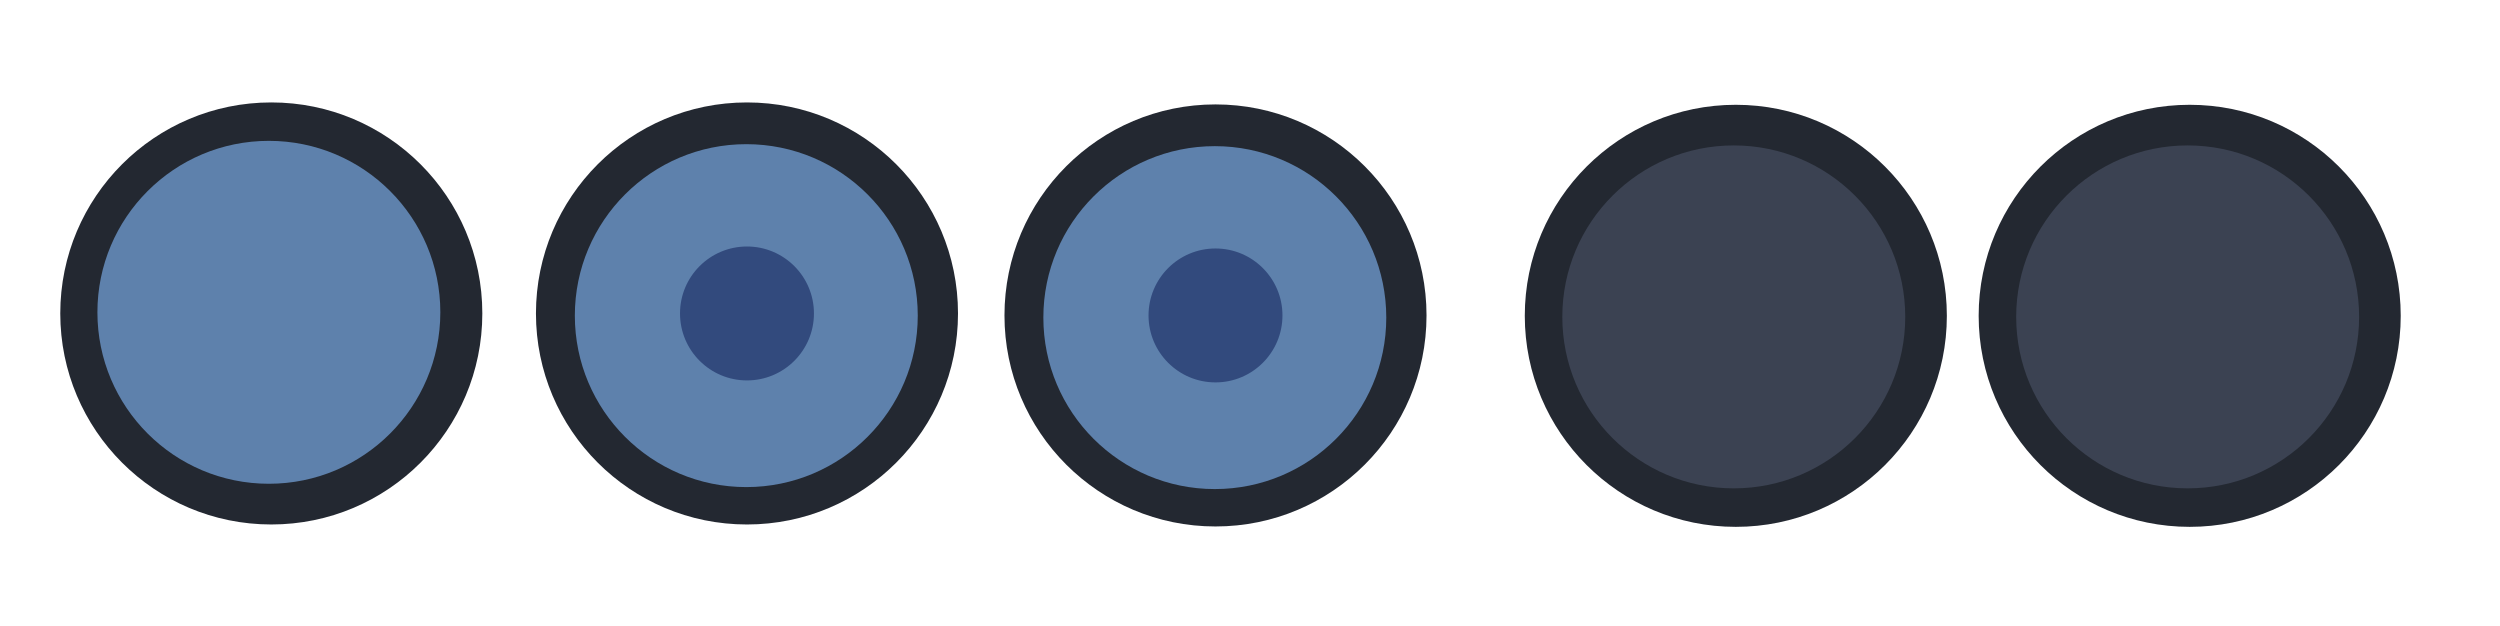
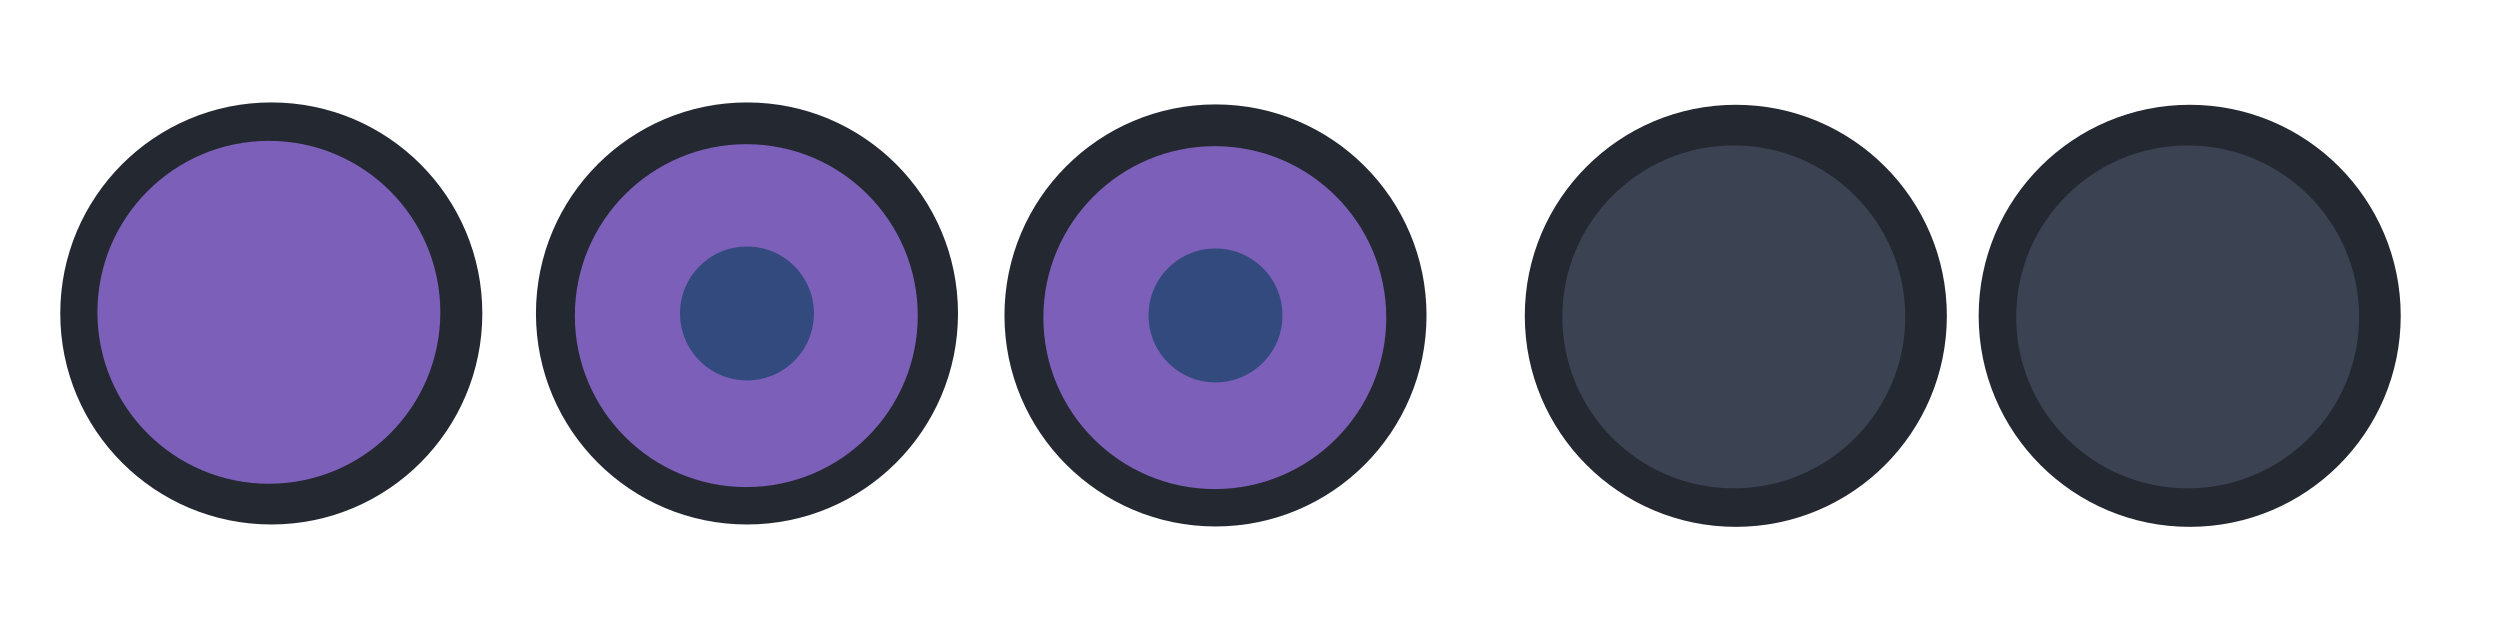
<svg xmlns="http://www.w3.org/2000/svg" xmlns:xlink="http://www.w3.org/1999/xlink" width="119.467" height="29.867" id="svg4428" version="1.1">
  <defs id="defs4430">
    <linearGradient id="linearGradient3913">
      <stop style="stop-color:#ffffff;stop-opacity:1;" offset="0" id="stop3915" />
      <stop id="stop3921" offset="0.5" style="stop-color:#ffffff;stop-opacity:0.498;" />
      <stop style="stop-color:#ffffff;stop-opacity:0;" offset="1" id="stop3917" />
    </linearGradient>
    <linearGradient id="linearGradient3868">
      <stop style="stop-color:#5a5a5a;stop-opacity:1;" offset="0" id="stop3870" />
      <stop style="stop-color:#646464;stop-opacity:1;" offset="1" id="stop3872" />
    </linearGradient>
    <linearGradient id="linearGradient3813">
      <stop style="stop-color:#666666;stop-opacity:1;" offset="0" id="stop3815" />
      <stop style="stop-color:#636363;stop-opacity:1;" offset="1" id="stop3817" />
    </linearGradient>
    <linearGradient id="linearGradient3787">
      <stop style="stop-color:#e5e5df;stop-opacity:1;" offset="0" id="stop3789" />
      <stop style="stop-color:#dadad4;stop-opacity:1;" offset="1" id="stop3791" />
    </linearGradient>
    <linearGradient id="linearGradient3806-3-5-6">
      <stop style="stop-color:#303030;stop-opacity:1;" offset="0" id="stop3808-6-9-1" />
      <stop style="stop-color:#232323;stop-opacity:1;" offset="1" id="stop3810-4-6-3" />
    </linearGradient>
    <linearGradient xlink:href="#linearGradient3787" id="linearGradient3793" x1="40" y1="1044.362" x2="40" y2="1032.362" gradientUnits="userSpaceOnUse" />
    <linearGradient xlink:href="#linearGradient3787" id="linearGradient3828" gradientUnits="userSpaceOnUse" x1="40" y1="1044.362" x2="40" y2="1032.362" gradientTransform="matrix(1.166667,0,0,1.076923,-6.5,-80.33555)" />
    <linearGradient xlink:href="#linearGradient3787-8" id="linearGradient3835" gradientUnits="userSpaceOnUse" gradientTransform="matrix(1.166667,0,0,1.076923,-35.5,-1105.698)" x1="40" y1="1044.362" x2="40" y2="1032.362" />
    <linearGradient xlink:href="#linearGradient3787-8" id="linearGradient3835-4" gradientUnits="userSpaceOnUse" gradientTransform="matrix(1.166667,0,0,1.076923,-35.5,-1105.698)" x1="40" y1="1044.362" x2="40" y2="1032.362" />
    <linearGradient id="linearGradient3787-8">
      <stop style="stop-color:#f5f5ee;stop-opacity:1;" offset="0" id="stop3789-2" />
      <stop style="stop-color:#e6e6df;stop-opacity:1;" offset="1" id="stop3791-6" />
    </linearGradient>
    <linearGradient xlink:href="#linearGradient3787-8" id="linearGradient3835-3" gradientUnits="userSpaceOnUse" gradientTransform="matrix(1.166667,0,0,1.076923,-35.5,-1105.698)" x1="40" y1="1044.362" x2="40" y2="1032.362" />
    <linearGradient id="linearGradient3787-7">
      <stop style="stop-color:#f5f5ee;stop-opacity:1;" offset="0" id="stop3789-3" />
      <stop style="stop-color:#e6e6e0;stop-opacity:1;" offset="1" id="stop3791-3" />
    </linearGradient>
    <linearGradient xlink:href="#linearGradient3787" id="linearGradient3807" x1="11" y1="15.75" x2="11" y2="8.25" gradientUnits="userSpaceOnUse" />
    <linearGradient xlink:href="#linearGradient3813" id="linearGradient3819" x1="29.5" y1="15.2" x2="29.5" y2="8.8" gradientUnits="userSpaceOnUse" />
    <linearGradient xlink:href="#linearGradient4231" id="linearGradient3807-1" x1="10" y1="7" x2="10" y2="15.889" gradientUnits="userSpaceOnUse" />
    <linearGradient id="linearGradient4231">
      <stop id="stop4233" offset="0" style="stop-color:#e7e7e1;stop-opacity:1;" />
      <stop id="stop4239" offset="1" style="stop-color:#dadad3;stop-opacity:1;" />
    </linearGradient>
    <linearGradient xlink:href="#linearGradient4231-1" id="linearGradient3807-1-1" x1="10" y1="15.889" x2="10" y2="7" gradientUnits="userSpaceOnUse" />
    <linearGradient id="linearGradient4231-1">
      <stop id="stop4233-6" offset="0" style="stop-color:#e5e5de;stop-opacity:1;" />
      <stop id="stop4239-7" offset="1" style="stop-color:#dadad3;stop-opacity:1;" />
    </linearGradient>
    <linearGradient id="linearGradient4363">
      <stop style="stop-color:#979791;stop-opacity:1;" offset="0" id="stop4365" />
      <stop style="stop-color:#dadad4;stop-opacity:0;" offset="1" id="stop4367" />
    </linearGradient>
    <linearGradient id="linearGradient4363-7">
      <stop style="stop-color:#f5f5ef;stop-opacity:1;" offset="0" id="stop4365-9" />
      <stop style="stop-color:#dadad4;stop-opacity:0;" offset="1" id="stop4367-8" />
    </linearGradient>
    <linearGradient xlink:href="#linearGradient4231-7" id="linearGradient4361" gradientUnits="userSpaceOnUse" gradientTransform="matrix(1.1875,0,0,1,-41.25,0)" x1="248.632" y1="79" x2="248.632" y2="58" />
    <linearGradient id="linearGradient4231-7">
      <stop id="stop4233-4" offset="0" style="stop-color:#e6e6df;stop-opacity:1;" />
      <stop id="stop4239-8" offset="1" style="stop-color:#d1d1ca;stop-opacity:1;" />
    </linearGradient>
    <linearGradient xlink:href="#linearGradient4231-7" id="linearGradient3127" gradientUnits="userSpaceOnUse" gradientTransform="matrix(1.1875,0,0,1,-262.25,-55.99998)" x1="248.632" y1="79" x2="248.632" y2="58" />
    <linearGradient xlink:href="#linearGradient4231-7" id="linearGradient3154" gradientUnits="userSpaceOnUse" gradientTransform="matrix(1.1875,0,0,1,-262.25,-55.99998)" x1="248.632" y1="79" x2="248.632" y2="58" />
    <linearGradient xlink:href="#linearGradient4231-7" id="linearGradient3159" gradientUnits="userSpaceOnUse" gradientTransform="matrix(1.1875,0,0,1,-249.25,-54.99998)" x1="248.632" y1="79" x2="248.632" y2="58" />
    <linearGradient xlink:href="#linearGradient4231-7-9" id="linearGradient3159-0" gradientUnits="userSpaceOnUse" gradientTransform="matrix(1.1875,0,0,1,-262.25,-55.99998)" x1="248.632" y1="79" x2="248.632" y2="58" />
    <linearGradient id="linearGradient4231-7-9">
      <stop id="stop4233-4-2" offset="0" style="stop-color:#e6e6df;stop-opacity:1;" />
      <stop id="stop4239-8-9" offset="1" style="stop-color:#d1d1ca;stop-opacity:1;" />
    </linearGradient>
    <linearGradient id="linearGradient4231-5">
      <stop id="stop4233-41" offset="0" style="stop-color:#e5e5de;stop-opacity:1;" />
      <stop id="stop4239-73" offset="1" style="stop-color:#dadad3;stop-opacity:1;" />
    </linearGradient>
    <linearGradient xlink:href="#linearGradient4231-7-7" id="linearGradient3159-1" gradientUnits="userSpaceOnUse" gradientTransform="matrix(1.1875,0,0,1,-262.25,-55.99998)" x1="248.632" y1="79" x2="248.632" y2="58" />
    <linearGradient id="linearGradient4231-7-7">
      <stop id="stop4233-4-7" offset="0" style="stop-color:#e6e6df;stop-opacity:1;" />
      <stop id="stop4239-8-2" offset="1" style="stop-color:#d1d1ca;stop-opacity:1;" />
    </linearGradient>
    <linearGradient xlink:href="#linearGradient4231-73" id="linearGradient3807-1-7" x1="10" y1="15.889" x2="10" y2="7" gradientUnits="userSpaceOnUse" />
    <linearGradient id="linearGradient4231-73">
      <stop id="stop4233-1" offset="0" style="stop-color:#e5e5de;stop-opacity:1;" />
      <stop id="stop4239-85" offset="1" style="stop-color:#dadad3;stop-opacity:1;" />
    </linearGradient>
    <radialGradient xlink:href="#linearGradient4363-7" id="radialGradient5329" cx="-14.843" cy="1034.921" fx="-14.843" fy="1034.921" r="8.006" gradientTransform="matrix(1,0,0,0.492929,0.1212798,524.5964)" gradientUnits="userSpaceOnUse" />
    <filter id="filter5355" x="-0.182" width="1.365" y="-0.373" height="1.746">
      <feGaussianBlur stdDeviation="1.207" id="feGaussianBlur5357" />
    </filter>
  </defs>
  <g id="layer1" transform="translate(0,-1092.653)">
    <g id="4" transform="translate(86.4,-3.2)" />
    <path style="opacity:0;fill:url(#radialGradient5329);fill-opacity:1;stroke:#000000;stroke-width:0.1;stroke-linecap:butt;stroke-linejoin:miter;stroke-miterlimit:4;stroke-dasharray:none;stroke-opacity:1;filter:url(#filter5355)" d="m -22.666,1038.623 h 15.888 c -0.374,-10.748 -15.894,-9.959 -15.888,0 z" id="path3863" transform="matrix(0.998626,0,0,0.9174844,122.4367,158.2753)" />
    <g id="active-center" transform="matrix(0.02211836,0,0,-0.02211825,2.814838,1117.89)">
      <path d="m 458.879,7.858 c 251.801,0 455.921,204.125 455.921,455.929 0,251.795 -204.121,455.921 -455.921,455.921 C 207.08,919.709 2.954,715.583 2.954,463.788 2.954,211.983 207.08,7.858 458.879,7.858" style="fill:#232831;fill-opacity:1;fill-rule:evenodd;stroke:none;stroke-width:1.067;enable-background:new" id="path14-3" />
-       <path d="m 453.635,95.825 c 204.586,0 370.439,165.852 370.439,370.445 0,204.585 -165.852,370.437 -370.439,370.437 -204.585,0 -370.439,-165.852 -370.439,-370.437 0,-204.592 165.853,-370.445 370.439,-370.445" style="fill:#5e81ac;fill-opacity:1;fill-rule:evenodd;stroke:none;stroke-width:0.947;enable-background:new" id="path16-6" />
+       <path d="m 453.635,95.825 c 204.586,0 370.439,165.852 370.439,370.445 0,204.585 -165.852,370.437 -370.439,370.437 -204.585,0 -370.439,-165.852 -370.439,-370.437 0,-204.592 165.853,-370.445 370.439,-370.445" style="fill:#7c5fb8;fill-opacity:1;fill-rule:evenodd;stroke:none;stroke-width:0.947;enable-background:new" id="path16-6" />
    </g>
    <g id="hover-center" transform="matrix(0.02211825,0,0,-0.02211826,25.48017,1117.819)">
      <path d="m 461.865,4.637 c 251.802,0 455.923,204.125 455.923,455.929 0,251.795 -204.121,455.921 -455.923,455.921 -251.801,0 -455.927,-204.126 -455.927,-455.921 0,-251.805 204.126,-455.929 455.927,-455.929" style="fill:#232831;fill-opacity:1;fill-rule:evenodd;stroke:none;stroke-width:1.067;enable-background:new" id="path14-3-7" />
-       <path d="m 460.393,85.431 c 204.587,0 370.441,165.852 370.441,370.444 0,204.585 -165.853,370.437 -370.441,370.437 -204.586,0 -370.441,-165.852 -370.441,-370.437 0,-204.592 165.854,-370.444 370.441,-370.444" style="fill:#5e81ac;fill-opacity:1;fill-rule:evenodd;stroke:none;stroke-width:0.947;enable-background:new" id="path16-5" />
+       <path d="m 460.393,85.431 c 204.587,0 370.441,165.852 370.441,370.444 0,204.585 -165.853,370.437 -370.441,370.437 -204.586,0 -370.441,-165.852 -370.441,-370.437 0,-204.592 165.854,-370.444 370.441,-370.444" style="fill:#7c5fb8;fill-opacity:1;fill-rule:evenodd;stroke:none;stroke-width:0.947;enable-background:new" id="path16-5" />
      <ellipse cy="-460.562" cx="461.863" id="path4179" style="opacity:1;fill:#324a7d;fill-opacity:1;stroke:none;stroke-width:96.451;stroke-miterlimit:4;stroke-dasharray:none;stroke-opacity:1;enable-background:new" rx="144.677" ry="144.677" transform="scale(1,-1)" />
    </g>
    <g id="pressed-center" transform="matrix(0.02211825,0,0,-0.02211836,47.96021,1117.944)">
      <path d="m 457.745,6.007 c 251.802,0 455.923,204.124 455.923,455.927 0,251.794 -204.121,455.919 -455.923,455.919 C 205.944,917.853 1.818,713.728 1.818,461.934 1.818,210.13 205.944,6.007 457.745,6.007" style="fill:#232831;fill-opacity:1;fill-rule:evenodd;stroke:none;stroke-width:1.067;enable-background:new" id="path14-3-7-5" />
-       <path d="m 456.273,86.8 c 204.588,0 370.441,165.852 370.441,370.443 0,204.584 -165.853,370.435 -370.441,370.435 -204.586,0 -370.441,-165.851 -370.441,-370.435 0,-204.591 165.854,-370.443 370.441,-370.443" style="fill:#5e81ac;fill-opacity:1;fill-rule:evenodd;stroke:none;stroke-width:0.947;enable-background:new" id="path16-5-6" />
+       <path d="m 456.273,86.8 c 204.588,0 370.441,165.852 370.441,370.443 0,204.584 -165.853,370.435 -370.441,370.435 -204.586,0 -370.441,-165.851 -370.441,-370.435 0,-204.591 165.854,-370.443 370.441,-370.443" style="fill:#7c5fb8;fill-opacity:1;fill-rule:evenodd;stroke:none;stroke-width:0.947;enable-background:new" id="path16-5-6" />
      <ellipse cy="-461.93" cx="457.743" id="path4179-2" style="opacity:1;fill:#324a7d;fill-opacity:1;stroke:none;stroke-width:96.451;stroke-miterlimit:4;stroke-dasharray:none;stroke-opacity:1;enable-background:new" rx="144.677" ry="144.676" transform="scale(1,-1)" />
    </g>
    <g id="inactive-center" transform="matrix(0.02211826,0,0,-0.02211835,73.95945,1117.824)">
      <path id="path4094" style="fill:#232831;fill-opacity:1;fill-rule:evenodd;stroke:none;stroke-width:0.824" d="m 406.447,-0.252 c 251.802,0 455.931,204.129 455.931,455.933 0,251.805 -204.129,455.934 -455.931,455.934 -251.809,0 -455.94,-204.129 -455.94,-455.934 0,-251.804 204.13,-455.933 455.94,-455.933" />
      <path id="path4096" style="fill:#3b4252;fill-opacity:1;fill-rule:evenodd;stroke:none;stroke-width:0.721" d="m 402.036,82.926 c 204.589,0 370.444,165.858 370.444,370.45 0,204.593 -165.855,370.447 -370.444,370.447 -204.596,0 -370.451,-165.855 -370.451,-370.447 0,-204.592 165.855,-370.45 370.451,-370.45" />
    </g>
    <g id="deactivated-center" transform="matrix(0.02211826,0,0,-0.02211835,96.71634,1117.824)">
      <path id="path4094-3" style="fill:#232831;fill-opacity:1;fill-rule:evenodd;stroke:none;stroke-width:0.824" d="m 358.17,-0.252 c 251.802,0 455.931,204.129 455.931,455.933 0,251.805 -204.129,455.934 -455.931,455.934 -251.809,0 -455.94,-204.129 -455.94,-455.934 0,-251.804 204.13,-455.933 455.94,-455.933" />
      <path id="path4096-6" style="fill:#3b4252;fill-opacity:1;fill-rule:evenodd;stroke:none;stroke-width:0.721" d="m 353.759,82.926 c 204.588,0 370.444,165.858 370.444,370.45 0,204.593 -165.855,370.447 -370.444,370.447 -204.596,0 -370.452,-165.855 -370.452,-370.447 0,-204.592 165.855,-370.45 370.452,-370.45" />
    </g>
  </g>
</svg>
